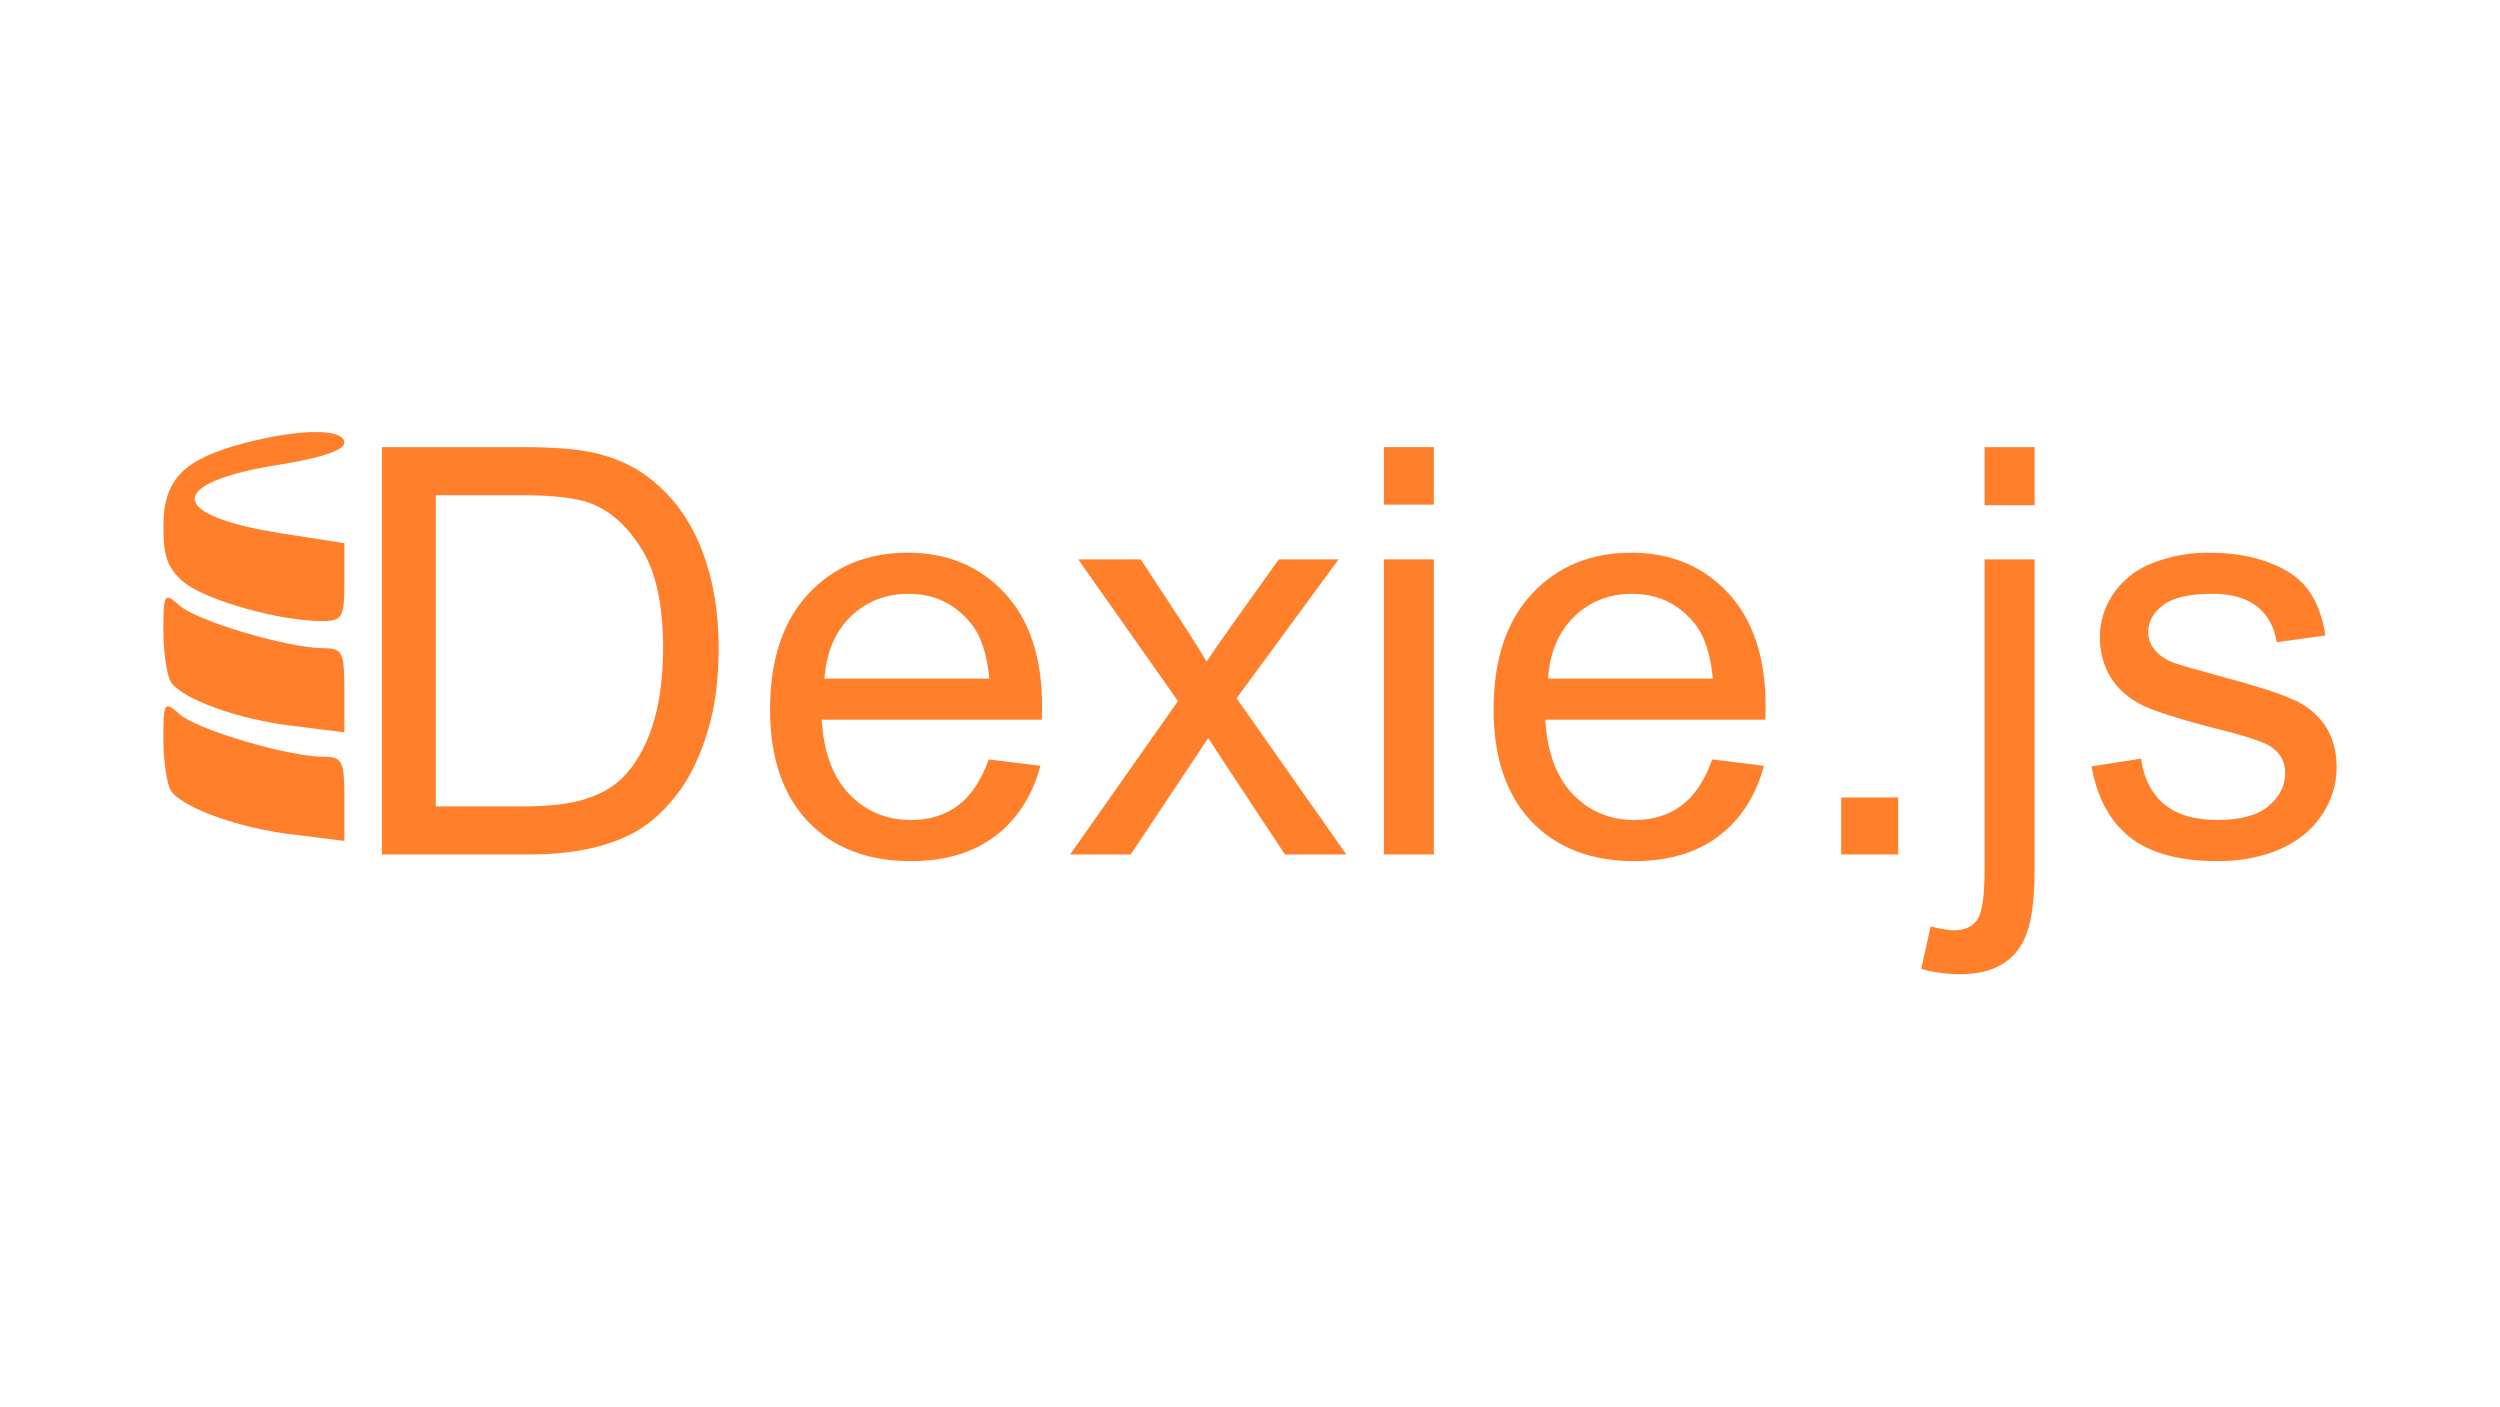
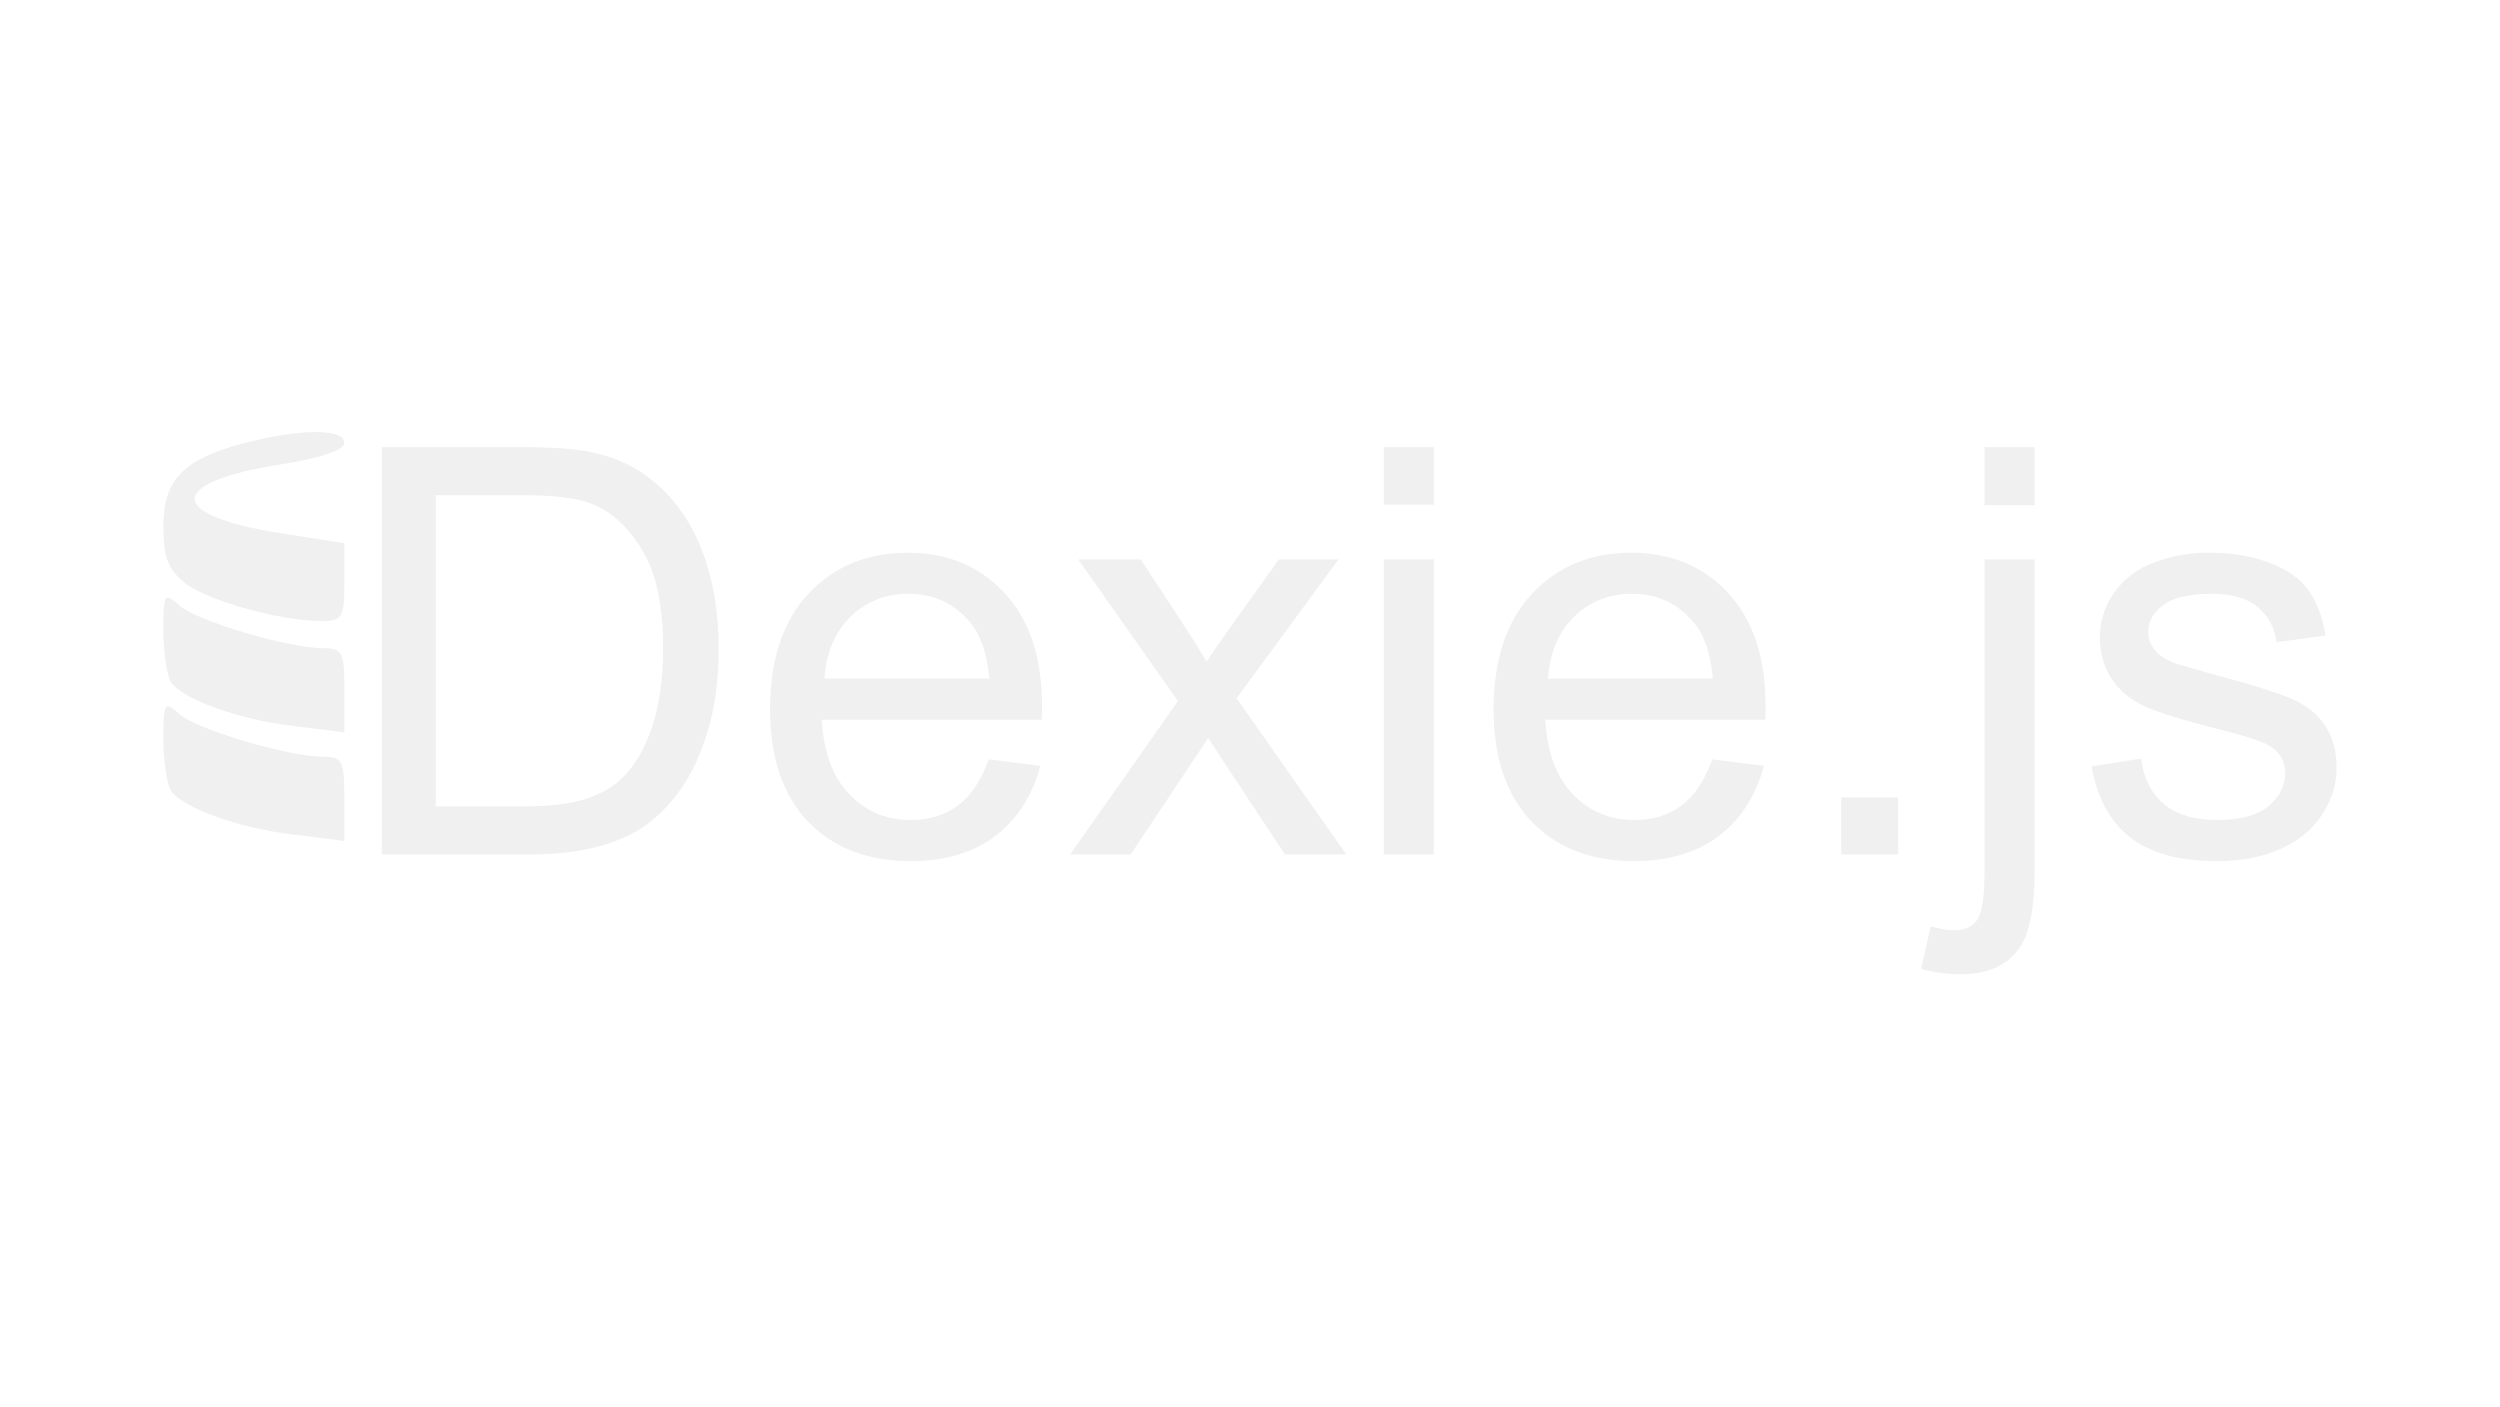
<svg xmlns="http://www.w3.org/2000/svg" width="1920" height="1080" viewBox="0 0 1920 1080" id="svg2" version="1.1">
  <defs id="defs4" />
  <g id="layer1" transform="translate(0,27.63784)">
    <g id="g3441" transform="translate(14.73516,30.07043)">
-       <g id="g3340" transform="matrix(0.6949367,0,0,-0.6949367,103.7989,634.6844)" style="fill:#ff7f2a;stroke:none">
-         <path style="fill:#ff7f2a" id="path3342" d="M 97,506 C 31,488 10,466 10,414 c 0,-34 5,-47 25,-63 26,-19 104,-41 150,-41 23,0 25,4 25,43 l 0,43 -70,11 c -127,20 -127,56 -1,76 45,7 71,16 71,24 0,16 -49,16 -113,-1 z" />
-         <path style="fill:#ff7f2a" id="path3344" d="m 10,299 c 0,-24 4,-49 8,-56 12,-19 75,-42 136,-49 l 56,-7 0,47 c 0,41 -2,46 -23,46 -39,0 -140,30 -159,47 -17,15 -18,14 -18,-28 z" />
-         <path style="fill:#ff7f2a" id="path3346" d="m 10,179 c 0,-24 4,-49 8,-56 12,-19 75,-42 136,-49 l 56,-7 0,47 c 0,41 -2,46 -23,46 -39,0 -140,30 -159,47 -17,15 -18,14 -18,-28 z" />
+       <g id="g3340" transform="matrix(0.6949367,0,0,-0.6949367,103.7989,634.6844)" style="fill:#f0f0f0;stroke:none">
+         <path style="fill:#f0f0f0" id="path3342" d="M 97,506 C 31,488 10,466 10,414 c 0,-34 5,-47 25,-63 26,-19 104,-41 150,-41 23,0 25,4 25,43 l 0,43 -70,11 c -127,20 -127,56 -1,76 45,7 71,16 71,24 0,16 -49,16 -113,-1 z" />
+         <path style="fill:#f0f0f0" id="path3344" d="m 10,299 c 0,-24 4,-49 8,-56 12,-19 75,-42 136,-49 l 56,-7 0,47 c 0,41 -2,46 -23,46 -39,0 -140,30 -159,47 -17,15 -18,14 -18,-28 z" />
+         <path style="fill:#f0f0f0" id="path3346" d="m 10,179 c 0,-24 4,-49 8,-56 12,-19 75,-42 136,-49 l 56,-7 0,47 c 0,41 -2,46 -23,46 -39,0 -140,30 -159,47 -17,15 -18,14 -18,-28 z" />
      </g>
-       <path d="m 278.555,598.513 0,-312.835 107.764,0 q 36.49,0 55.696,4.481 26.888,6.188 45.88,22.406 24.754,20.913 36.917,53.562 12.377,32.436 12.377,74.261 0,35.637 -8.322,63.165 -8.322,27.528 -21.339,45.666 -13.017,17.925 -28.595,28.381 -15.364,10.243 -37.344,15.578 -21.766,5.335 -50.148,5.335 l -112.885,0 z m 41.398,-36.917 66.792,0 q 30.942,0 48.44,-5.762 17.712,-5.762 28.168,-16.218 14.724,-14.724 22.833,-39.478 8.322,-24.967 8.322,-60.39 0,-49.081 -16.218,-75.328 -16.005,-26.461 -39.051,-35.423 -16.645,-6.402 -53.562,-6.402 l -65.725,0 0,239.001 z" style="font-style:normal;font-variant:normal;font-weight:normal;font-stretch:normal;font-size:139.049px;line-height:125%;font-family:arial;-inkscape-font-specification:arial;letter-spacing:0px;word-spacing:0px;fill:#ff7f2a;fill-opacity:1;stroke:none;stroke-width:1px;stroke-linecap:butt;stroke-linejoin:miter;stroke-opacity:1" id="path3417" />
-       <path d="m 744.608,525.533 39.691,4.908 q -9.389,34.783 -34.783,53.989 -25.394,19.205 -64.872,19.205 -49.721,0 -78.956,-30.515 -29.022,-30.729 -29.022,-85.998 0,-57.19 29.448,-88.772 29.448,-31.582 76.395,-31.582 45.453,0 74.261,30.942 28.808,30.942 28.808,87.065 0,3.414 -0.213,10.243 l -169.008,0 q 2.134,37.344 21.126,57.19 18.992,19.846 47.373,19.846 21.126,0 36.064,-11.096 14.938,-11.096 23.687,-35.423 z m -126.116,-62.098 126.543,0 q -2.561,-28.595 -14.511,-42.892 -18.352,-22.193 -47.587,-22.193 -26.461,0 -44.599,17.712 -17.925,17.712 -19.846,47.373 z" style="font-style:normal;font-variant:normal;font-weight:normal;font-stretch:normal;font-size:139.049px;line-height:125%;font-family:arial;-inkscape-font-specification:arial;letter-spacing:0px;word-spacing:0px;fill:#ff7f2a;fill-opacity:1;stroke:none;stroke-width:1px;stroke-linecap:butt;stroke-linejoin:miter;stroke-opacity:1" id="path3419" />
-       <path d="m 807.132,598.513 82.797,-117.793 -76.608,-108.831 48.014,0 34.783,53.135 q 9.816,15.151 15.791,25.394 9.389,-14.084 17.285,-24.967 l 38.198,-53.562 45.88,0 -78.316,106.697 84.291,119.927 -47.16,0 -46.52,-70.42 -12.377,-18.992 -59.537,89.412 -46.52,0 z" style="font-style:normal;font-variant:normal;font-weight:normal;font-stretch:normal;font-size:139.049px;line-height:125%;font-family:arial;-inkscape-font-specification:arial;letter-spacing:0px;word-spacing:0px;fill:#ff7f2a;fill-opacity:1;stroke:none;stroke-width:1px;stroke-linecap:butt;stroke-linejoin:miter;stroke-opacity:1" id="path3421" />
-       <path d="m 1048.054,329.851 0,-44.173 38.411,0 0,44.173 -38.411,0 z m 0,268.663 0,-226.624 38.411,0 0,226.624 -38.411,0 z" style="font-style:normal;font-variant:normal;font-weight:normal;font-stretch:normal;font-size:139.049px;line-height:125%;font-family:arial;-inkscape-font-specification:arial;letter-spacing:0px;word-spacing:0px;fill:#ff7f2a;fill-opacity:1;stroke:none;stroke-width:1px;stroke-linecap:butt;stroke-linejoin:miter;stroke-opacity:1" id="path3423" />
-       <path d="m 1300.285,525.533 39.691,4.908 q -9.389,34.783 -34.783,53.989 -25.394,19.205 -64.872,19.205 -49.721,0 -78.956,-30.515 -29.021,-30.729 -29.021,-85.998 0,-57.19 29.448,-88.772 29.448,-31.582 76.395,-31.582 45.453,0 74.261,30.942 28.808,30.942 28.808,87.065 0,3.414 -0.213,10.243 l -169.008,0 q 2.134,37.344 21.126,57.19 18.992,19.846 47.373,19.846 21.126,0 36.064,-11.096 14.938,-11.096 23.687,-35.423 z m -126.116,-62.098 126.543,0 q -2.561,-28.595 -14.511,-42.892 -18.352,-22.193 -47.587,-22.193 -26.461,0 -44.599,17.712 -17.925,17.712 -19.846,47.373 z" style="font-style:normal;font-variant:normal;font-weight:normal;font-stretch:normal;font-size:139.049px;line-height:125%;font-family:arial;-inkscape-font-specification:arial;letter-spacing:0px;word-spacing:0px;fill:#ff7f2a;fill-opacity:1;stroke:none;stroke-width:1px;stroke-linecap:butt;stroke-linejoin:miter;stroke-opacity:1" id="path3425" />
-       <path d="m 1399.3,598.513 0,-43.746 43.746,0 0,43.746 -43.746,0 z" style="font-style:normal;font-variant:normal;font-weight:normal;font-stretch:normal;font-size:139.049px;line-height:125%;font-family:arial;-inkscape-font-specification:arial;letter-spacing:0px;word-spacing:0px;fill:#ff7f2a;fill-opacity:1;stroke:none;stroke-width:1px;stroke-linecap:butt;stroke-linejoin:miter;stroke-opacity:1" id="path3427" />
-       <path d="m 1509.411,330.277 0,-44.599 38.411,0 0,44.599 -38.411,0 z m -48.654,356.154 7.255,-32.649 q 11.523,2.988 18.139,2.988 11.737,0 17.498,-7.896 5.762,-7.682 5.762,-38.838 l 0,-238.148 38.411,0 0,239.001 q 0,41.825 -10.883,58.257 -13.871,21.339 -46.093,21.339 -15.578,0 -30.088,-4.054 z" style="font-style:normal;font-variant:normal;font-weight:normal;font-stretch:normal;font-size:139.049px;line-height:125%;font-family:arial;-inkscape-font-specification:arial;letter-spacing:0px;word-spacing:0px;fill:#ff7f2a;fill-opacity:1;stroke:none;stroke-width:1px;stroke-linecap:butt;stroke-linejoin:miter;stroke-opacity:1" id="path3429" />
-       <path d="m 1591.568,530.868 37.984,-5.975 q 3.201,22.833 17.712,34.997 14.724,12.163 40.972,12.163 26.461,0 39.264,-10.67 12.803,-10.883 12.803,-25.394 0,-13.017 -11.31,-20.486 -7.896,-5.121 -39.264,-13.017 -42.252,-10.67 -58.683,-18.352 -16.218,-7.896 -24.754,-21.553 -8.322,-13.871 -8.322,-30.515 0,-15.151 6.829,-27.955 7.042,-13.017 18.992,-21.553 8.963,-6.615 24.327,-11.097 15.578,-4.695 33.289,-4.695 26.674,0 46.733,7.682 20.273,7.682 29.875,20.913 9.603,13.017 13.23,34.997 l -37.557,5.121 q -2.561,-17.498 -14.938,-27.314 -12.163,-9.816 -34.57,-9.816 -26.461,0 -37.771,8.749 -11.31,8.749 -11.31,20.486 0,7.469 4.695,13.444 4.695,6.188 14.724,10.243 5.762,2.134 33.93,9.816 40.758,10.883 56.763,17.925 16.218,6.829 25.394,20.059 9.176,13.23 9.176,32.863 0,19.205 -11.31,36.277 -11.097,16.858 -32.222,26.247 -21.126,9.176 -47.8,9.176 -44.173,0 -67.433,-18.352 -23.047,-18.352 -29.448,-54.415 z" style="font-style:normal;font-variant:normal;font-weight:normal;font-stretch:normal;font-size:139.049px;line-height:125%;font-family:arial;-inkscape-font-specification:arial;letter-spacing:0px;word-spacing:0px;fill:#ff7f2a;fill-opacity:1;stroke:none;stroke-width:1px;stroke-linecap:butt;stroke-linejoin:miter;stroke-opacity:1" id="path3431" />
+       <path d="m 278.555,598.513 0,-312.835 107.764,0 q 36.49,0 55.696,4.481 26.888,6.188 45.88,22.406 24.754,20.913 36.917,53.562 12.377,32.436 12.377,74.261 0,35.637 -8.322,63.165 -8.322,27.528 -21.339,45.666 -13.017,17.925 -28.595,28.381 -15.364,10.243 -37.344,15.578 -21.766,5.335 -50.148,5.335 l -112.885,0 z m 41.398,-36.917 66.792,0 q 30.942,0 48.44,-5.762 17.712,-5.762 28.168,-16.218 14.724,-14.724 22.833,-39.478 8.322,-24.967 8.322,-60.39 0,-49.081 -16.218,-75.328 -16.005,-26.461 -39.051,-35.423 -16.645,-6.402 -53.562,-6.402 l -65.725,0 0,239.001 z" style="font-style:normal;font-variant:normal;font-weight:normal;font-stretch:normal;font-size:139.049px;line-height:125%;font-family:arial;-inkscape-font-specification:arial;letter-spacing:0px;word-spacing:0px;fill:#f0f0f0;fill-opacity:1;stroke:none;stroke-width:1px;stroke-linecap:butt;stroke-linejoin:miter;stroke-opacity:1" id="path3417" />
+       <path d="m 744.608,525.533 39.691,4.908 q -9.389,34.783 -34.783,53.989 -25.394,19.205 -64.872,19.205 -49.721,0 -78.956,-30.515 -29.022,-30.729 -29.022,-85.998 0,-57.19 29.448,-88.772 29.448,-31.582 76.395,-31.582 45.453,0 74.261,30.942 28.808,30.942 28.808,87.065 0,3.414 -0.213,10.243 l -169.008,0 q 2.134,37.344 21.126,57.19 18.992,19.846 47.373,19.846 21.126,0 36.064,-11.096 14.938,-11.096 23.687,-35.423 z m -126.116,-62.098 126.543,0 q -2.561,-28.595 -14.511,-42.892 -18.352,-22.193 -47.587,-22.193 -26.461,0 -44.599,17.712 -17.925,17.712 -19.846,47.373 z" style="font-style:normal;font-variant:normal;font-weight:normal;font-stretch:normal;font-size:139.049px;line-height:125%;font-family:arial;-inkscape-font-specification:arial;letter-spacing:0px;word-spacing:0px;fill:#f0f0f0;fill-opacity:1;stroke:none;stroke-width:1px;stroke-linecap:butt;stroke-linejoin:miter;stroke-opacity:1" id="path3419" />
+       <path d="m 807.132,598.513 82.797,-117.793 -76.608,-108.831 48.014,0 34.783,53.135 q 9.816,15.151 15.791,25.394 9.389,-14.084 17.285,-24.967 l 38.198,-53.562 45.88,0 -78.316,106.697 84.291,119.927 -47.16,0 -46.52,-70.42 -12.377,-18.992 -59.537,89.412 -46.52,0 z" style="font-style:normal;font-variant:normal;font-weight:normal;font-stretch:normal;font-size:139.049px;line-height:125%;font-family:arial;-inkscape-font-specification:arial;letter-spacing:0px;word-spacing:0px;fill:#f0f0f0;fill-opacity:1;stroke:none;stroke-width:1px;stroke-linecap:butt;stroke-linejoin:miter;stroke-opacity:1" id="path3421" />
+       <path d="m 1048.054,329.851 0,-44.173 38.411,0 0,44.173 -38.411,0 z m 0,268.663 0,-226.624 38.411,0 0,226.624 -38.411,0 z" style="font-style:normal;font-variant:normal;font-weight:normal;font-stretch:normal;font-size:139.049px;line-height:125%;font-family:arial;-inkscape-font-specification:arial;letter-spacing:0px;word-spacing:0px;fill:#f0f0f0;fill-opacity:1;stroke:none;stroke-width:1px;stroke-linecap:butt;stroke-linejoin:miter;stroke-opacity:1" id="path3423" />
+       <path d="m 1300.285,525.533 39.691,4.908 q -9.389,34.783 -34.783,53.989 -25.394,19.205 -64.872,19.205 -49.721,0 -78.956,-30.515 -29.021,-30.729 -29.021,-85.998 0,-57.19 29.448,-88.772 29.448,-31.582 76.395,-31.582 45.453,0 74.261,30.942 28.808,30.942 28.808,87.065 0,3.414 -0.213,10.243 l -169.008,0 q 2.134,37.344 21.126,57.19 18.992,19.846 47.373,19.846 21.126,0 36.064,-11.096 14.938,-11.096 23.687,-35.423 z m -126.116,-62.098 126.543,0 q -2.561,-28.595 -14.511,-42.892 -18.352,-22.193 -47.587,-22.193 -26.461,0 -44.599,17.712 -17.925,17.712 -19.846,47.373 z" style="font-style:normal;font-variant:normal;font-weight:normal;font-stretch:normal;font-size:139.049px;line-height:125%;font-family:arial;-inkscape-font-specification:arial;letter-spacing:0px;word-spacing:0px;fill:#f0f0f0;fill-opacity:1;stroke:none;stroke-width:1px;stroke-linecap:butt;stroke-linejoin:miter;stroke-opacity:1" id="path3425" />
+       <path d="m 1399.3,598.513 0,-43.746 43.746,0 0,43.746 -43.746,0 z" style="font-style:normal;font-variant:normal;font-weight:normal;font-stretch:normal;font-size:139.049px;line-height:125%;font-family:arial;-inkscape-font-specification:arial;letter-spacing:0px;word-spacing:0px;fill:#f0f0f0;fill-opacity:1;stroke:none;stroke-width:1px;stroke-linecap:butt;stroke-linejoin:miter;stroke-opacity:1" id="path3427" />
+       <path d="m 1509.411,330.277 0,-44.599 38.411,0 0,44.599 -38.411,0 z m -48.654,356.154 7.255,-32.649 q 11.523,2.988 18.139,2.988 11.737,0 17.498,-7.896 5.762,-7.682 5.762,-38.838 l 0,-238.148 38.411,0 0,239.001 q 0,41.825 -10.883,58.257 -13.871,21.339 -46.093,21.339 -15.578,0 -30.088,-4.054 z" style="font-style:normal;font-variant:normal;font-weight:normal;font-stretch:normal;font-size:139.049px;line-height:125%;font-family:arial;-inkscape-font-specification:arial;letter-spacing:0px;word-spacing:0px;fill:#f0f0f0;fill-opacity:1;stroke:none;stroke-width:1px;stroke-linecap:butt;stroke-linejoin:miter;stroke-opacity:1" id="path3429" />
+       <path d="m 1591.568,530.868 37.984,-5.975 q 3.201,22.833 17.712,34.997 14.724,12.163 40.972,12.163 26.461,0 39.264,-10.67 12.803,-10.883 12.803,-25.394 0,-13.017 -11.31,-20.486 -7.896,-5.121 -39.264,-13.017 -42.252,-10.67 -58.683,-18.352 -16.218,-7.896 -24.754,-21.553 -8.322,-13.871 -8.322,-30.515 0,-15.151 6.829,-27.955 7.042,-13.017 18.992,-21.553 8.963,-6.615 24.327,-11.097 15.578,-4.695 33.289,-4.695 26.674,0 46.733,7.682 20.273,7.682 29.875,20.913 9.603,13.017 13.23,34.997 l -37.557,5.121 q -2.561,-17.498 -14.938,-27.314 -12.163,-9.816 -34.57,-9.816 -26.461,0 -37.771,8.749 -11.31,8.749 -11.31,20.486 0,7.469 4.695,13.444 4.695,6.188 14.724,10.243 5.762,2.134 33.93,9.816 40.758,10.883 56.763,17.925 16.218,6.829 25.394,20.059 9.176,13.23 9.176,32.863 0,19.205 -11.31,36.277 -11.097,16.858 -32.222,26.247 -21.126,9.176 -47.8,9.176 -44.173,0 -67.433,-18.352 -23.047,-18.352 -29.448,-54.415 z" style="font-style:normal;font-variant:normal;font-weight:normal;font-stretch:normal;font-size:139.049px;line-height:125%;font-family:arial;-inkscape-font-specification:arial;letter-spacing:0px;word-spacing:0px;fill:#f0f0f0;fill-opacity:1;stroke:none;stroke-width:1px;stroke-linecap:butt;stroke-linejoin:miter;stroke-opacity:1" id="path3431" />
    </g>
  </g>
</svg>
